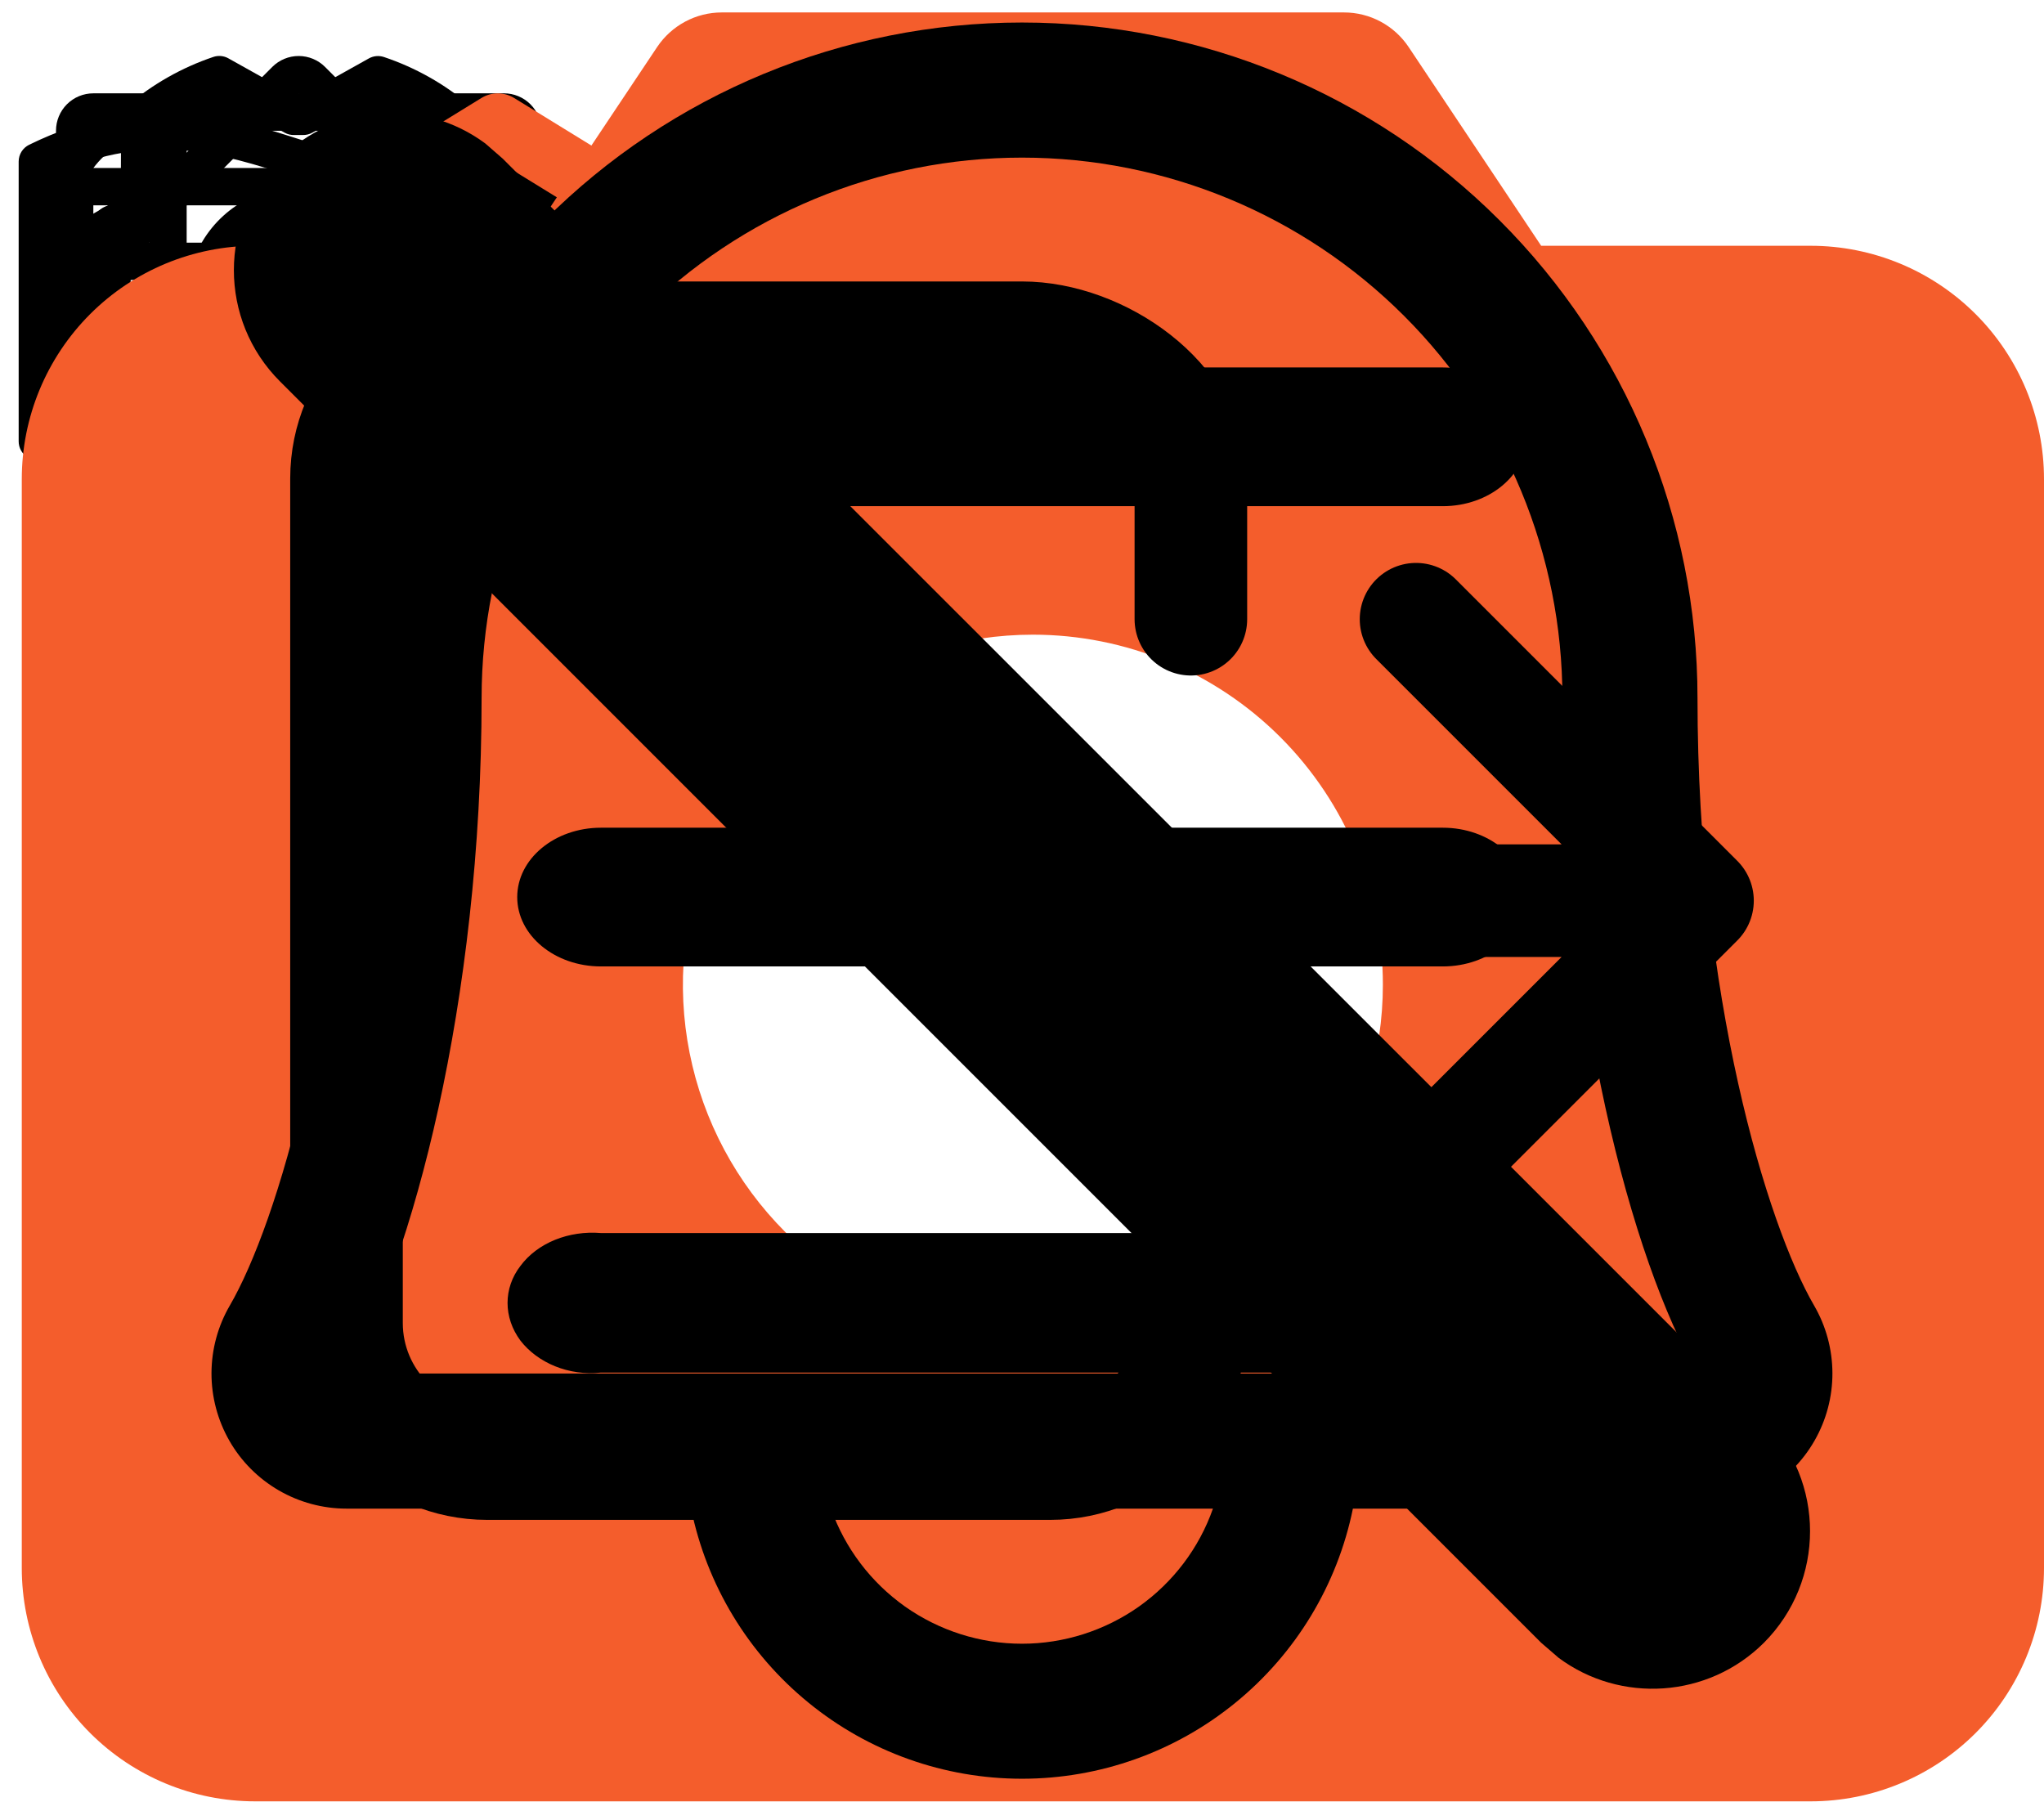
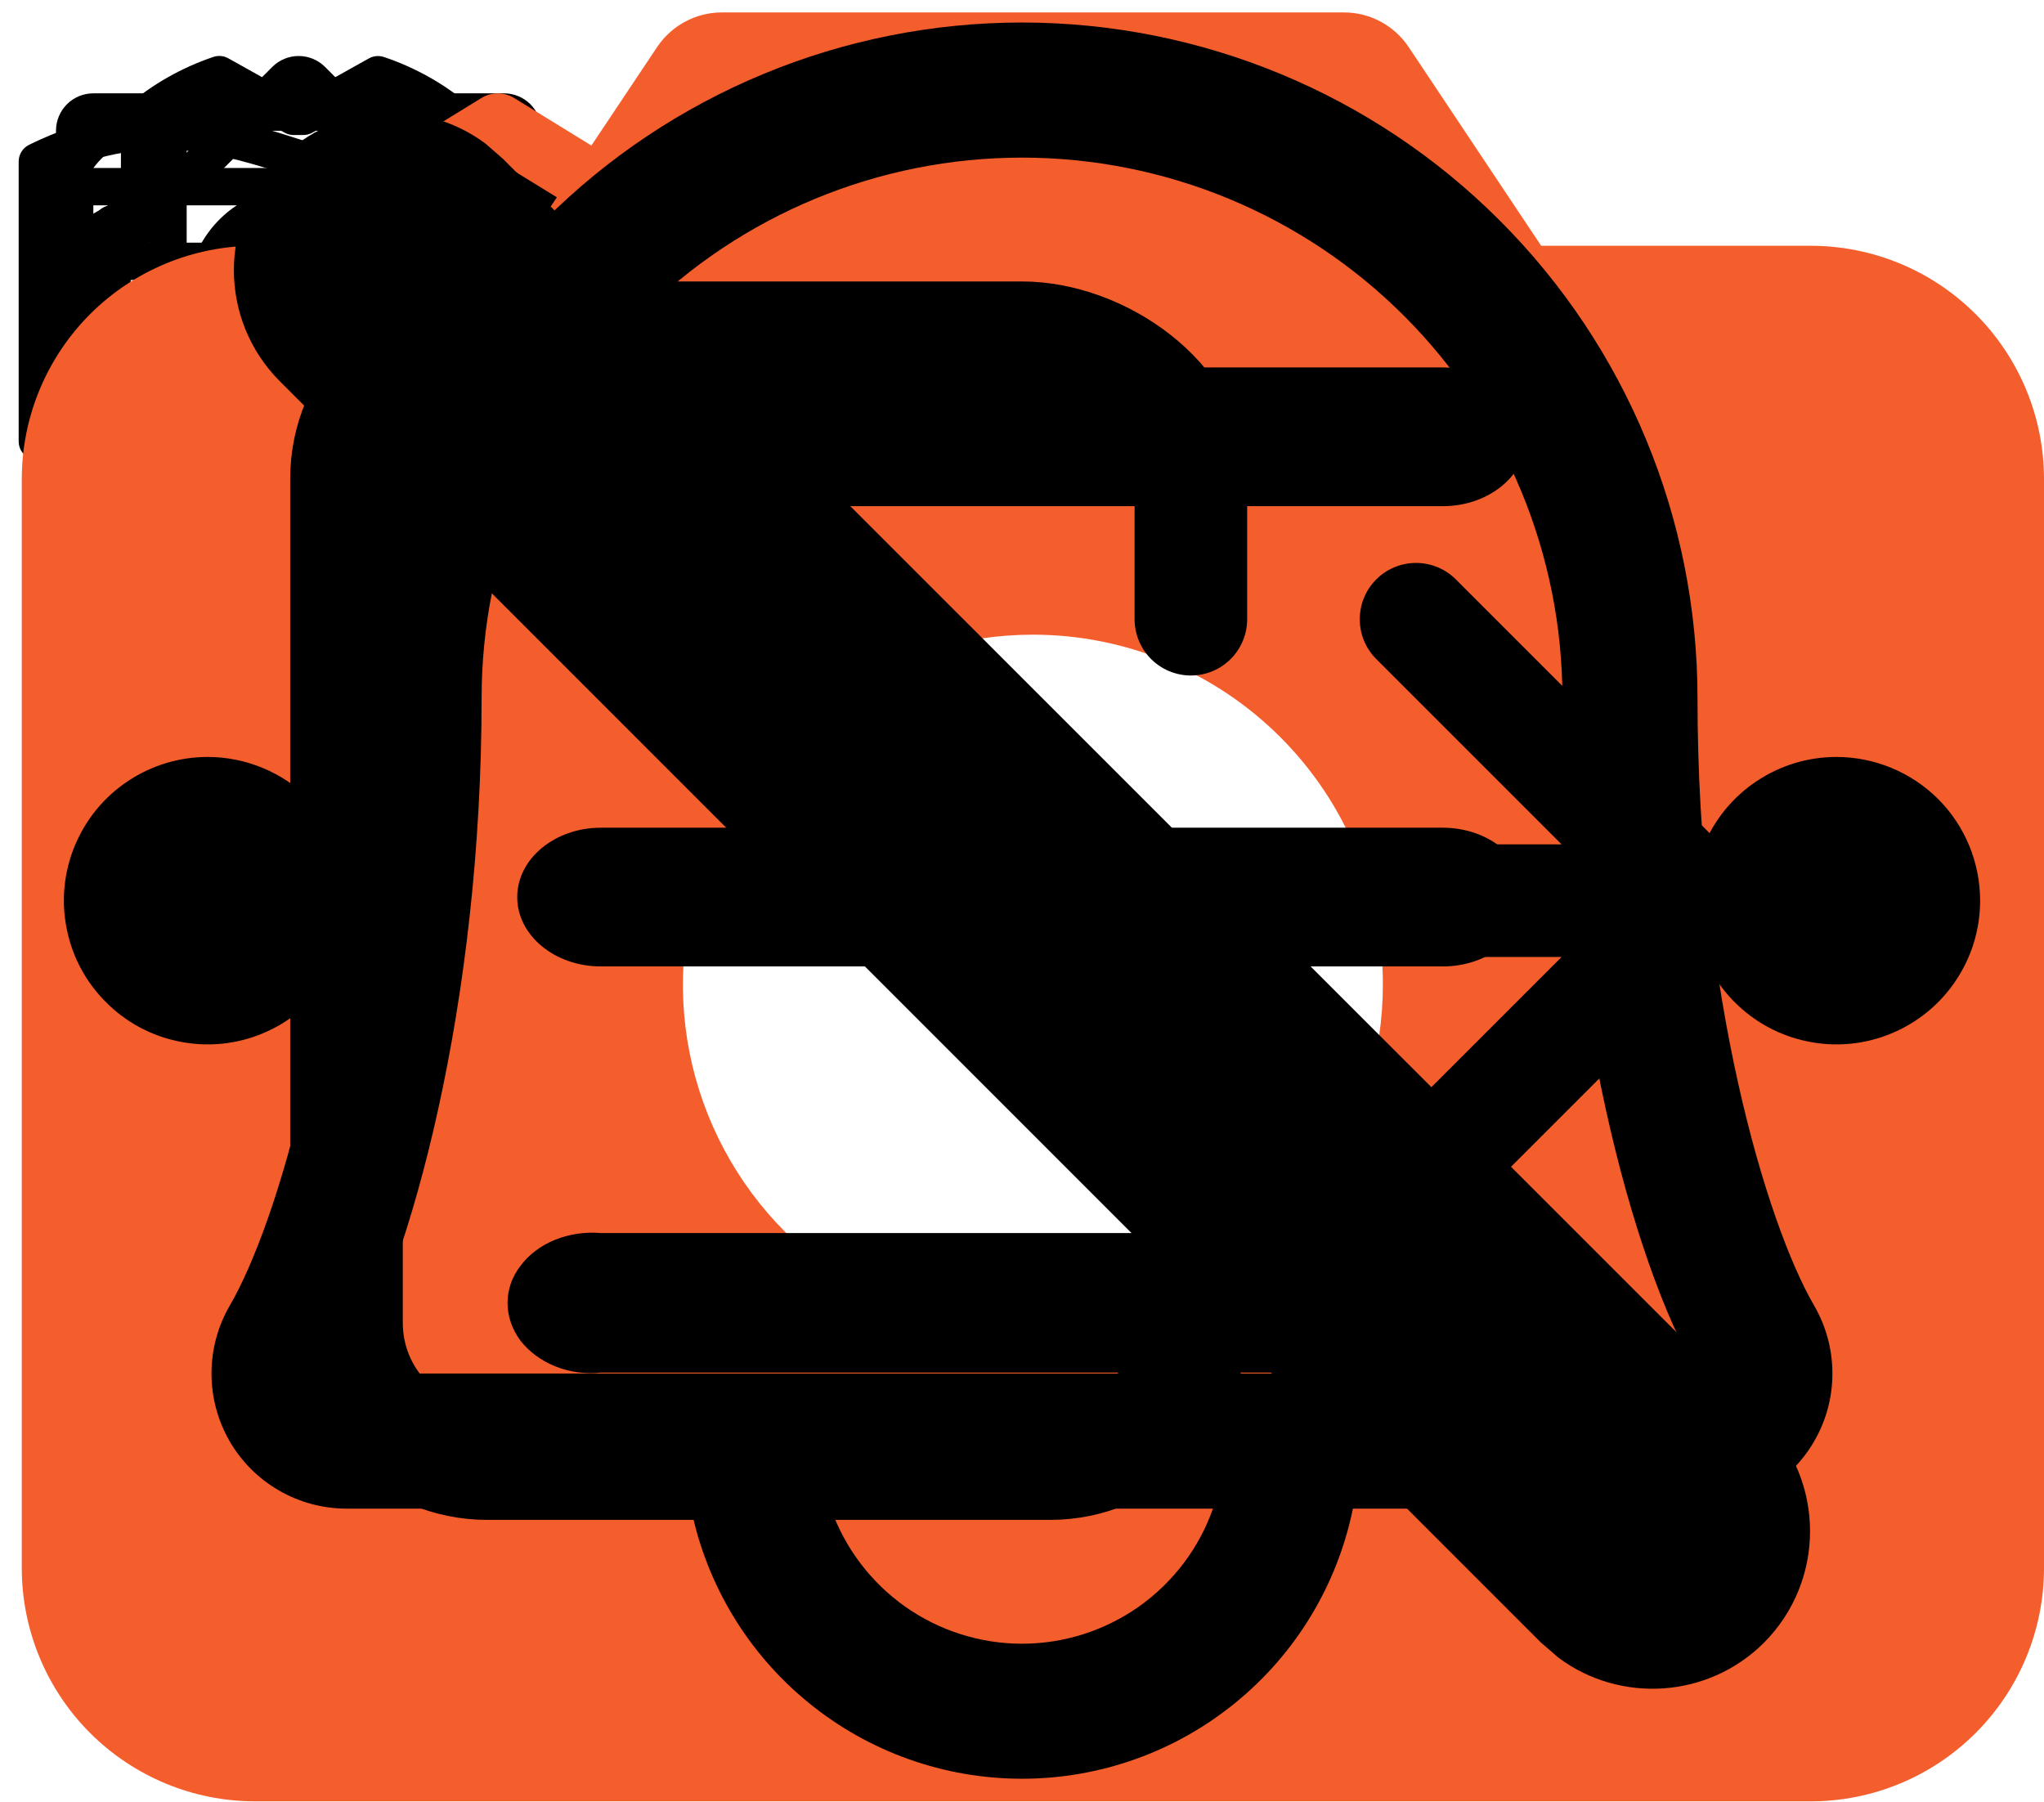
<svg xmlns="http://www.w3.org/2000/svg">
  <svg id="home" width="24" height="24" viewBox="0 0 24 24" fill="none">
    <path d="M20.56 10.189L13.06 2.689C12.779 2.408 12.398 2.25 12 2.25C11.602 2.25 11.221 2.408 10.94 2.689L3.44 10.189C3.3 10.328 3.189 10.493 3.113 10.675C3.038 10.857 2.999 11.053 3 11.25V20.25C3 20.449 3.079 20.64 3.22 20.78C3.36 20.921 3.551 21 3.75 21H9.75C9.949 21 10.14 20.921 10.28 20.78C10.421 20.64 10.5 20.449 10.5 20.25V15H13.5V20.25C13.5 20.449 13.579 20.64 13.72 20.78C13.86 20.921 14.051 21 14.25 21H20.25C20.449 21 20.64 20.921 20.78 20.78C20.921 20.64 21 20.449 21 20.25V11.25C21.001 11.053 20.962 10.857 20.887 10.675C20.811 10.493 20.7 10.328 20.56 10.189ZM19.5 19.5H15V14.25C15 14.051 14.921 13.86 14.78 13.72C14.64 13.579 14.449 13.5 14.25 13.5H9.75C9.551 13.5 9.36 13.579 9.22 13.72C9.079 13.86 9 14.051 9 14.25V19.5H4.5V11.25L12 3.75L19.5 11.25V19.5Z" fill="currentColor" />
  </svg>
  <svg id="orders" width="24" height="24" viewBox="0 0 24 24" fill="none">
    <path d="M20.25 3.75H3.75C3.352 3.75 2.971 3.908 2.689 4.189C2.408 4.471 2.25 4.852 2.25 5.25V18.75C2.25 19.148 2.408 19.529 2.689 19.811C2.971 20.092 3.352 20.25 3.75 20.25H20.25C20.648 20.25 21.029 20.092 21.311 19.811C21.592 19.529 21.75 19.148 21.75 18.75V5.25C21.75 4.852 21.592 4.471 21.311 4.189C21.029 3.908 20.648 3.75 20.25 3.75ZM20.25 5.25V6.75H3.75V5.25H20.25ZM20.25 18.75H3.75V8.25H20.25V18.75ZM16.5 10.5C16.5 11.694 16.026 12.838 15.182 13.682C14.338 14.526 13.194 15 12 15C10.806 15 9.662 14.526 8.818 13.682C7.974 12.838 7.5 11.694 7.5 10.5C7.5 10.301 7.579 10.11 7.72 9.97C7.86 9.829 8.051 9.75 8.25 9.75C8.449 9.75 8.64 9.829 8.78 9.97C8.921 10.11 9 10.301 9 10.5C9 11.296 9.316 12.059 9.879 12.621C10.441 13.184 11.204 13.5 12 13.5C12.796 13.5 13.559 13.184 14.121 12.621C14.684 12.059 15 11.296 15 10.5C15 10.301 15.079 10.11 15.22 9.97C15.36 9.829 15.551 9.75 15.75 9.75C15.949 9.75 16.14 9.829 16.28 9.97C16.421 10.11 16.5 10.301 16.5 10.5Z" fill="currentColor" />
  </svg>
  <svg id="sales" width="24" height="24" viewBox="0 0 24 24" fill="none">
    <path d="M22.898 5.625C22.79 5.558 22.666 5.519 22.539 5.512C22.412 5.506 22.285 5.532 22.171 5.587C18.146 7.556 15.272 6.634 12.233 5.661C9.046 4.64 5.741 3.585 1.176 5.814C1.048 5.876 0.94 5.972 0.865 6.091C0.79 6.211 0.75 6.35 0.75 6.491V17.735C0.75 17.862 0.782 17.987 0.844 18.098C0.906 18.21 0.995 18.303 1.103 18.371C1.211 18.438 1.334 18.477 1.461 18.484C1.588 18.49 1.715 18.465 1.829 18.409C5.854 16.44 8.728 17.363 11.771 18.336C13.575 18.912 15.412 19.5 17.49 19.5C19.092 19.5 20.84 19.151 22.825 18.182C22.951 18.12 23.058 18.025 23.132 17.906C23.207 17.787 23.246 17.649 23.246 17.509V6.265C23.247 6.138 23.216 6.012 23.155 5.9C23.094 5.788 23.005 5.693 22.898 5.625ZM21.75 17.032C17.944 18.735 15.164 17.846 12.229 16.908C10.425 16.331 8.588 15.743 6.51 15.743C5.05 15.751 3.606 16.037 2.254 16.587V6.968C6.06 5.265 8.84 6.154 11.775 7.092C14.71 8.031 17.732 9 21.75 7.415V17.032ZM12 9C11.407 9 10.827 9.176 10.333 9.506C9.84 9.835 9.455 10.304 9.228 10.852C9.001 11.4 8.942 12.003 9.058 12.585C9.173 13.167 9.459 13.702 9.879 14.121C10.298 14.541 10.833 14.827 11.415 14.942C11.997 15.058 12.6 14.999 13.148 14.772C13.696 14.545 14.165 14.16 14.494 13.667C14.824 13.173 15 12.593 15 12C15 11.204 14.684 10.441 14.121 9.879C13.559 9.316 12.796 9 12 9ZM12 13.5C11.703 13.5 11.413 13.412 11.167 13.247C10.92 13.082 10.728 12.848 10.614 12.574C10.501 12.3 10.471 11.998 10.529 11.707C10.587 11.416 10.73 11.149 10.939 10.939C11.149 10.73 11.416 10.587 11.707 10.529C11.998 10.471 12.3 10.501 12.574 10.614C12.848 10.728 13.082 10.92 13.247 11.167C13.412 11.413 13.5 11.703 13.5 12C13.5 12.398 13.342 12.779 13.061 13.061C12.779 13.342 12.398 13.5 12 13.5ZM5.25 9V13.5C5.25 13.699 5.171 13.89 5.03 14.03C4.89 14.171 4.699 14.25 4.5 14.25C4.301 14.25 4.11 14.171 3.97 14.03C3.829 13.89 3.75 13.699 3.75 13.5V9C3.75 8.801 3.829 8.61 3.97 8.47C4.11 8.329 4.301 8.25 4.5 8.25C4.699 8.25 4.89 8.329 5.03 8.47C5.171 8.61 5.25 8.801 5.25 9ZM18.75 15V10.5C18.75 10.301 18.829 10.11 18.97 9.97C19.11 9.829 19.301 9.75 19.5 9.75C19.699 9.75 19.89 9.829 20.03 9.97C20.171 10.11 20.25 10.301 20.25 10.5V15C20.25 15.199 20.171 15.39 20.03 15.53C19.89 15.671 19.699 15.75 19.5 15.75C19.301 15.75 19.11 15.671 18.97 15.53C18.829 15.39 18.75 15.199 18.75 15Z" fill="currentColor" />
  </svg>
  <svg id="inventory" width="24" height="24" viewBox="0 0 24 24" fill="none">
    <path d="M17.25 3.75H6.75C5.358 3.751 4.024 4.305 3.039 5.289C2.055 6.274 1.501 7.608 1.5 9V18C1.5 18.398 1.658 18.779 1.939 19.061C2.221 19.342 2.602 19.5 3 19.5H21C21.398 19.5 21.779 19.342 22.061 19.061C22.342 18.779 22.5 18.398 22.5 18V9C22.498 7.608 21.945 6.274 20.961 5.289C19.976 4.305 18.642 3.751 17.25 3.75ZM21 9V9.75H18V5.325C18.846 5.499 19.607 5.96 20.154 6.629C20.7 7.298 20.999 8.136 21 9ZM12.75 12.75H11.25V9.75H12.75V12.75ZM10.5 14.25H13.5C13.699 14.25 13.89 14.171 14.03 14.03C14.171 13.89 14.25 13.699 14.25 13.5V11.25H16.5V18H7.5V11.25H9.75V13.5C9.75 13.699 9.829 13.89 9.97 14.03C10.11 14.171 10.301 14.25 10.5 14.25ZM14.25 9.75V9C14.25 8.801 14.171 8.61 14.03 8.47C13.89 8.329 13.699 8.25 13.5 8.25H10.5C10.301 8.25 10.11 8.329 9.97 8.47C9.829 8.61 9.75 8.801 9.75 9V9.75H7.5V5.25H16.5V9.75H14.25ZM6 5.325V9.75H3V9C3.001 8.136 3.3 7.298 3.846 6.629C4.393 5.96 5.154 5.499 6 5.325ZM3 11.25H6V18H3V11.25ZM21 18H18V11.25H21V18Z" fill="currentColor" />
  </svg>
  <svg id="settings" width="24" height="24" viewBox="0 0 24 24" fill="none">
    <path d="M12 7.5C11.11 7.5 10.24 7.764 9.5 8.258C8.76 8.753 8.183 9.456 7.843 10.278C7.502 11.1 7.413 12.005 7.586 12.878C7.76 13.751 8.189 14.553 8.818 15.182C9.447 15.811 10.249 16.24 11.122 16.413C11.995 16.587 12.9 16.498 13.722 16.157C14.544 15.817 15.247 15.24 15.742 14.5C16.236 13.76 16.5 12.89 16.5 12C16.499 10.807 16.024 9.663 15.181 8.819C14.337 7.976 13.193 7.501 12 7.5ZM12 15C11.407 15 10.827 14.824 10.333 14.494C9.84 14.165 9.455 13.696 9.228 13.148C9.001 12.6 8.942 11.997 9.058 11.415C9.173 10.833 9.459 10.298 9.879 9.879C10.298 9.459 10.833 9.173 11.415 9.058C11.997 8.942 12.6 9.001 13.148 9.228C13.696 9.455 14.165 9.84 14.494 10.333C14.824 10.827 15 11.407 15 12C15 12.796 14.684 13.559 14.121 14.121C13.559 14.684 12.796 15 12 15ZM22.307 10.051C22.286 9.945 22.243 9.845 22.18 9.758C22.117 9.671 22.036 9.598 21.942 9.545L19.146 7.951L19.134 4.799C19.134 4.691 19.11 4.583 19.064 4.485C19.018 4.387 18.952 4.299 18.869 4.229C17.855 3.371 16.686 2.713 15.427 2.291C15.327 2.258 15.222 2.245 15.118 2.255C15.014 2.264 14.912 2.296 14.821 2.347L12 3.923L9.176 2.344C9.085 2.292 8.983 2.261 8.879 2.251C8.774 2.242 8.669 2.254 8.57 2.288C7.311 2.713 6.144 3.373 5.131 4.233C5.048 4.303 4.982 4.39 4.936 4.488C4.89 4.586 4.866 4.693 4.866 4.802L4.852 7.957L2.055 9.55C1.961 9.604 1.88 9.676 1.818 9.764C1.755 9.851 1.711 9.951 1.69 10.057C1.434 11.343 1.434 12.667 1.69 13.953C1.711 14.058 1.755 14.158 1.818 14.246C1.88 14.333 1.961 14.406 2.055 14.459L4.852 16.053L4.863 19.205C4.863 19.313 4.887 19.42 4.933 19.519C4.979 19.617 5.045 19.704 5.128 19.775C6.143 20.633 7.311 21.29 8.571 21.712C8.67 21.746 8.775 21.759 8.879 21.749C8.984 21.739 9.085 21.708 9.176 21.657L12 20.077L14.824 21.656C14.935 21.718 15.062 21.751 15.189 21.75C15.271 21.75 15.353 21.737 15.43 21.711C16.689 21.286 17.856 20.627 18.869 19.767C18.952 19.697 19.018 19.61 19.064 19.512C19.11 19.413 19.134 19.306 19.134 19.198L19.148 16.043L21.945 14.45C22.039 14.396 22.12 14.324 22.183 14.236C22.245 14.149 22.289 14.049 22.31 13.943C22.564 12.658 22.563 11.336 22.307 10.051ZM20.901 13.324L18.222 14.847C18.105 14.914 18.008 15.011 17.941 15.128C17.887 15.222 17.829 15.322 17.771 15.415C17.697 15.534 17.657 15.67 17.657 15.81L17.643 18.833C16.923 19.399 16.121 19.851 15.264 20.174L12.562 18.668C12.45 18.606 12.324 18.574 12.196 18.575H12.178C12.065 18.575 11.95 18.575 11.837 18.575C11.703 18.571 11.57 18.604 11.453 18.668L8.749 20.178C7.89 19.857 7.086 19.407 6.364 18.844L6.353 15.825C6.353 15.685 6.313 15.548 6.239 15.429C6.181 15.336 6.124 15.242 6.07 15.143C6.004 15.023 5.907 14.924 5.789 14.856L3.108 13.328C2.969 12.451 2.969 11.557 3.108 10.679L5.782 9.153C5.899 9.086 5.996 8.989 6.063 8.872C6.117 8.778 6.174 8.678 6.232 8.585C6.307 8.466 6.347 8.33 6.347 8.19L6.361 5.167C7.081 4.601 7.883 4.149 8.739 3.826L11.438 5.332C11.555 5.397 11.688 5.429 11.822 5.425C11.935 5.425 12.05 5.425 12.163 5.425C12.297 5.429 12.43 5.396 12.547 5.332L15.251 3.822C16.11 4.143 16.914 4.593 17.636 5.156L17.647 8.175C17.647 8.315 17.687 8.452 17.761 8.571C17.819 8.664 17.876 8.758 17.93 8.857C17.996 8.977 18.093 9.076 18.211 9.144L20.892 10.672C21.033 11.55 21.034 12.445 20.897 13.324H20.901Z" fill="currentColor" />
  </svg>
  <symbol id="show" viewBox="0 0 24 24" fill="none">
    <path d="M1 12C1 12 5 4 12 4C19 4 23 12 23 12" stroke="#000000" stroke-width="2" stroke-linecap="round" stroke-linejoin="round" />
    <path d="M1 12C1 12 5 20 12 20C19 20 23 12 23 12" stroke="#000000" stroke-width="2" stroke-linecap="round" stroke-linejoin="round" />
    <circle cx="12" cy="12" r="3" stroke="#000000" stroke-width="2" stroke-linecap="round" stroke-linejoin="round" />
  </symbol>
  <symbol id="hide" viewBox="0 0 24 24" fill="none">
    <g id="SVGRepo_bgCarrier" stroke-width="0" />
    <g id="SVGRepo_tracerCarrier" stroke-linecap="round" stroke-linejoin="round" />
    <g id="SVGRepo_iconCarrier">
      <g id="Edit / Hide">
        <path id="Vector" d="M4 4L20 20M16.5 16.756C15.147 17.485 13.618 18 12 18C8.469 18 5.366 15.548 3.587 13.779C3.117 13.312 2.882 13.078 2.733 12.62C2.626 12.293 2.626 11.707 2.733 11.38C2.882 10.921 3.118 10.688 3.588 10.22C4.485 9.328 5.718 8.264 7.172 7.427M19.5 14.633C19.833 14.341 20.138 14.052 20.412 13.78L20.415 13.777C20.883 13.311 21.118 13.078 21.267 12.621C21.374 12.294 21.374 11.707 21.267 11.38C21.118 10.922 20.883 10.688 20.413 10.221C18.634 8.452 15.53 6 12 6C11.662 6 11.329 6.022 11 6.064M13.323 13.5C12.97 13.811 12.507 14 12 14C10.895 14 10 13.105 10 12C10 11.46 10.213 10.971 10.561 10.611" stroke="#000000" stroke-width="2" stroke-linecap="round" stroke-linejoin="round" />
      </g>
    </g>
  </symbol>
  <svg id="bank" width="40" height="40" viewBox="0 0 40 40" fill="none">
    <path d="M3.75 16.25H7.5V26.25H5C4.668 26.25 4.351 26.382 4.116 26.616C3.882 26.851 3.75 27.169 3.75 27.5C3.75 27.831 3.882 28.149 4.116 28.384C4.351 28.618 4.668 28.75 5 28.75H35C35.331 28.75 35.65 28.618 35.884 28.384C36.118 28.149 36.25 27.831 36.25 27.5C36.25 27.169 36.118 26.851 35.884 26.616C35.65 26.382 35.331 26.25 35 26.25H32.5V16.25H36.25C36.522 16.25 36.786 16.161 37.003 15.997C37.22 15.832 37.377 15.602 37.452 15.34C37.526 15.079 37.512 14.8 37.413 14.546C37.315 14.293 37.136 14.079 36.905 13.936L20.655 3.936C20.458 3.815 20.231 3.751 20 3.751C19.769 3.751 19.542 3.815 19.345 3.936L3.095 13.936C2.864 14.079 2.685 14.293 2.586 14.546C2.488 14.8 2.474 15.079 2.548 15.34C2.623 15.602 2.78 15.832 2.997 15.997C3.214 16.161 3.478 16.25 3.75 16.25ZM10 16.25H15V26.25H10V16.25ZM22.5 16.25V26.25H17.5V16.25H22.5ZM30 26.25H25V16.25H30V26.25ZM20 6.467L31.834 13.75H8.166L20 6.467ZM38.75 32.5C38.75 32.831 38.618 33.15 38.384 33.384C38.15 33.618 37.831 33.75 37.5 33.75H2.5C2.168 33.75 1.851 33.618 1.616 33.384C1.382 33.15 1.25 32.831 1.25 32.5C1.25 32.169 1.382 31.851 1.616 31.616C1.851 31.382 2.168 31.25 2.5 31.25H37.5C37.831 31.25 38.15 31.382 38.384 31.616C38.618 31.851 38.75 32.169 38.75 32.5Z" fill="#F45D2C" />
  </svg>
  <svg id="camera" width="83" height="73" viewBox="0 0 83 73" fill="none">
    <path d="M72.75 9.875H61.922L56.598 1.891C56.312 1.463 55.926 1.113 55.473 0.87C55.02 0.627 54.514 0.5 54 0.5H29C28.486 0.5 27.98 0.627 27.527 0.87C27.074 1.113 26.688 1.463 26.402 1.891L21.074 9.875H10.25C7.764 9.875 5.379 10.863 3.621 12.621C1.863 14.379 0.875 16.764 0.875 19.25V63C0.875 65.486 1.863 67.871 3.621 69.629C5.379 71.387 7.764 72.375 10.25 72.375H72.75C75.236 72.375 77.621 71.387 79.379 69.629C81.137 67.871 82.125 65.486 82.125 63V19.25C82.125 16.764 81.137 14.379 79.379 12.621C77.621 10.863 75.236 9.875 72.75 9.875ZM55.562 39.562C55.562 42.344 54.738 45.063 53.193 47.375C51.647 49.688 49.451 51.49 46.882 52.555C44.312 53.619 41.484 53.897 38.757 53.355C36.029 52.812 33.523 51.473 31.556 49.506C29.59 47.539 28.25 45.034 27.708 42.306C27.165 39.578 27.444 36.751 28.508 34.181C29.572 31.611 31.375 29.415 33.687 27.87C36 26.325 38.719 25.5 41.5 25.5C45.23 25.5 48.806 26.982 51.444 29.619C54.081 32.256 55.562 35.833 55.562 39.562Z" fill="#F45D2C" />
  </svg>
  <svg id="close-icon" viewBox="0 0 12 12" fill="none">
    <path d="M9.458 1.058C9.868 0.647 10.532 0.647 10.943 1.058C11.315 1.43 11.349 2.014 11.044 2.425L10.943 2.542L2.542 10.943C2.132 11.352 1.468 11.352 1.058 10.943C0.685 10.57 0.651 9.986 0.956 9.575L1.058 9.458L9.458 1.058Z" fill="none" />
    <path d="M1.058 1.058C1.43 0.685 2.014 0.651 2.425 0.956L2.542 1.058L10.943 9.458C11.352 9.868 11.352 10.532 10.943 10.943C10.57 11.315 9.986 11.349 9.575 11.044L9.458 10.943L1.058 2.542C0.647 2.132 0.647 1.468 1.058 1.058Z" fill="currentColor" />
  </svg>
  <svg id="menu-icon" viewBox="0 0 23 20" fill="none">
    <path fill-rule="evenodd" clip-rule="evenodd" d="M16.235 5.561H6.762C6.241 5.561 5.82 5.211 5.82 4.781C5.82 4.351 6.241 4 6.762 4H16.235C16.755 4 17.178 4.351 17.178 4.781C17.178 5.211 16.755 5.561 16.235 5.561ZM16.235 10.74H6.762C6.241 10.74 5.82 10.39 5.82 9.96C5.82 9.53 6.241 9.179 6.762 9.179H16.235C16.755 9.179 17.178 9.53 17.178 9.96C17.178 10.39 16.755 10.74 16.235 10.74ZM6.762 15.31H16.235C16.718 15.27 17.081 14.929 17.081 14.53C17.081 14.12 16.718 13.78 16.235 13.74H6.762C6.4 13.71 6.049 13.85 5.856 14.11C5.663 14.36 5.663 14.69 5.856 14.95C6.049 15.2 6.4 15.35 6.762 15.31Z" fill="currentColor" />
  </svg>
  <svg id="notification-icon" viewBox="0 0 18 20" fill="none">
    <path d="M17.794 14.494C17.273 13.598 16.5 11.062 16.5 7.75C16.5 5.761 15.71 3.853 14.303 2.447C12.897 1.04 10.989 0.25 9 0.25C7.011 0.25 5.103 1.04 3.697 2.447C2.29 3.853 1.5 5.761 1.5 7.75C1.5 11.063 0.726 13.598 0.205 14.494C0.072 14.722 0.002 14.981 0.001 15.245C7.99065e-05 15.509 0.069 15.768 0.2 15.997C0.331 16.226 0.521 16.416 0.749 16.548C0.977 16.68 1.236 16.75 1.5 16.75H5.326C5.499 17.597 5.959 18.358 6.629 18.904C7.298 19.451 8.136 19.749 9 19.749C9.864 19.749 10.702 19.451 11.371 18.904C12.041 18.358 12.501 17.597 12.674 16.75H16.5C16.764 16.75 17.023 16.68 17.251 16.547C17.479 16.415 17.668 16.225 17.799 15.996C17.93 15.768 17.999 15.508 17.998 15.245C17.997 14.981 17.927 14.722 17.794 14.494ZM9 18.25C8.535 18.25 8.081 18.105 7.701 17.837C7.322 17.568 7.034 17.189 6.879 16.75H11.12C10.966 17.189 10.678 17.568 10.299 17.837C9.919 18.105 9.465 18.25 9 18.25ZM1.5 15.25C2.222 14.009 3 11.133 3 7.75C3 6.159 3.632 4.633 4.757 3.507C5.882 2.382 7.409 1.75 9 1.75C10.591 1.75 12.117 2.382 13.242 3.507C14.368 4.633 15 6.159 15 7.75C15 11.13 15.776 14.006 16.5 15.25H1.5Z" fill="currentColor" />
  </svg>
  <svg id="logout2-icon" class="ionicon" viewBox="0 0 512 512">
    <path d="M304 336v40a40 40 0 01-40 40H104a40 40 0 01-40-40V136a40 40 0 0140-40h152c22.09 0 48 17.91 48 40v40M368 336l80-80-80-80M176 256h256" fill="none" stroke="currentColor" stroke-linecap="round" stroke-linejoin="round" stroke-width="32" />
  </svg>
+   <svg id="ellipses" viewBox="0 0 16 4" fill="none">
+     <path d="M9.125 2C9.125 2.223 9.059 2.44 8.935 2.625C8.812 2.81 8.636 2.954 8.431 3.039C8.225 3.125 7.999 3.147 7.781 3.103C7.562 3.06 7.362 2.953 7.205 2.795C7.047 2.638 6.94 2.438 6.897 2.219C6.853 2.001 6.875 1.775 6.961 1.569C7.046 1.364 7.19 1.188 7.375 1.065C7.56 0.941 7.777 0.875 8 0.875C8.298 0.875 8.585 0.994 8.796 1.204C9.006 1.415 9.125 1.702 9.125 2ZM14.375 0.875C14.152 0.875 13.935 0.941 13.75 1.065C13.565 1.188 13.421 1.364 13.336 1.569C13.251 1.775 13.228 2.001 13.272 2.219C13.315 2.438 13.422 2.638 13.579 2.795C13.737 2.953 13.937 3.06 14.155 3.103C14.374 3.147 14.6 3.125 14.806 3.039C15.011 2.954 15.187 2.81 15.31 2.625C15.434 2.44 15.5 2.223 15.5 2C15.5 1.702 15.382 1.415 15.171 1.204C14.96 0.994 14.673 0.875 14.375 0.875ZM1.625 0.875C1.403 0.875 1.185 0.941 1 1.065C0.815 1.188 0.671 1.364 0.586 1.569C0.5 1.775 0.478 2.001 0.522 2.219C0.565 2.438 0.672 2.638 0.83 2.795C0.987 2.953 1.187 3.06 1.406 3.103C1.624 3.147 1.85 3.125 2.056 3.039C2.261 2.954 2.437 2.81 2.56 2.625C2.684 2.44 2.75 2.223 2.75 2C2.75 1.702 2.631 1.415 2.421 1.204C2.21 0.994 1.923 0.875 1.625 0.875Z" fill="currentColor" />
+   </svg>
</svg>
